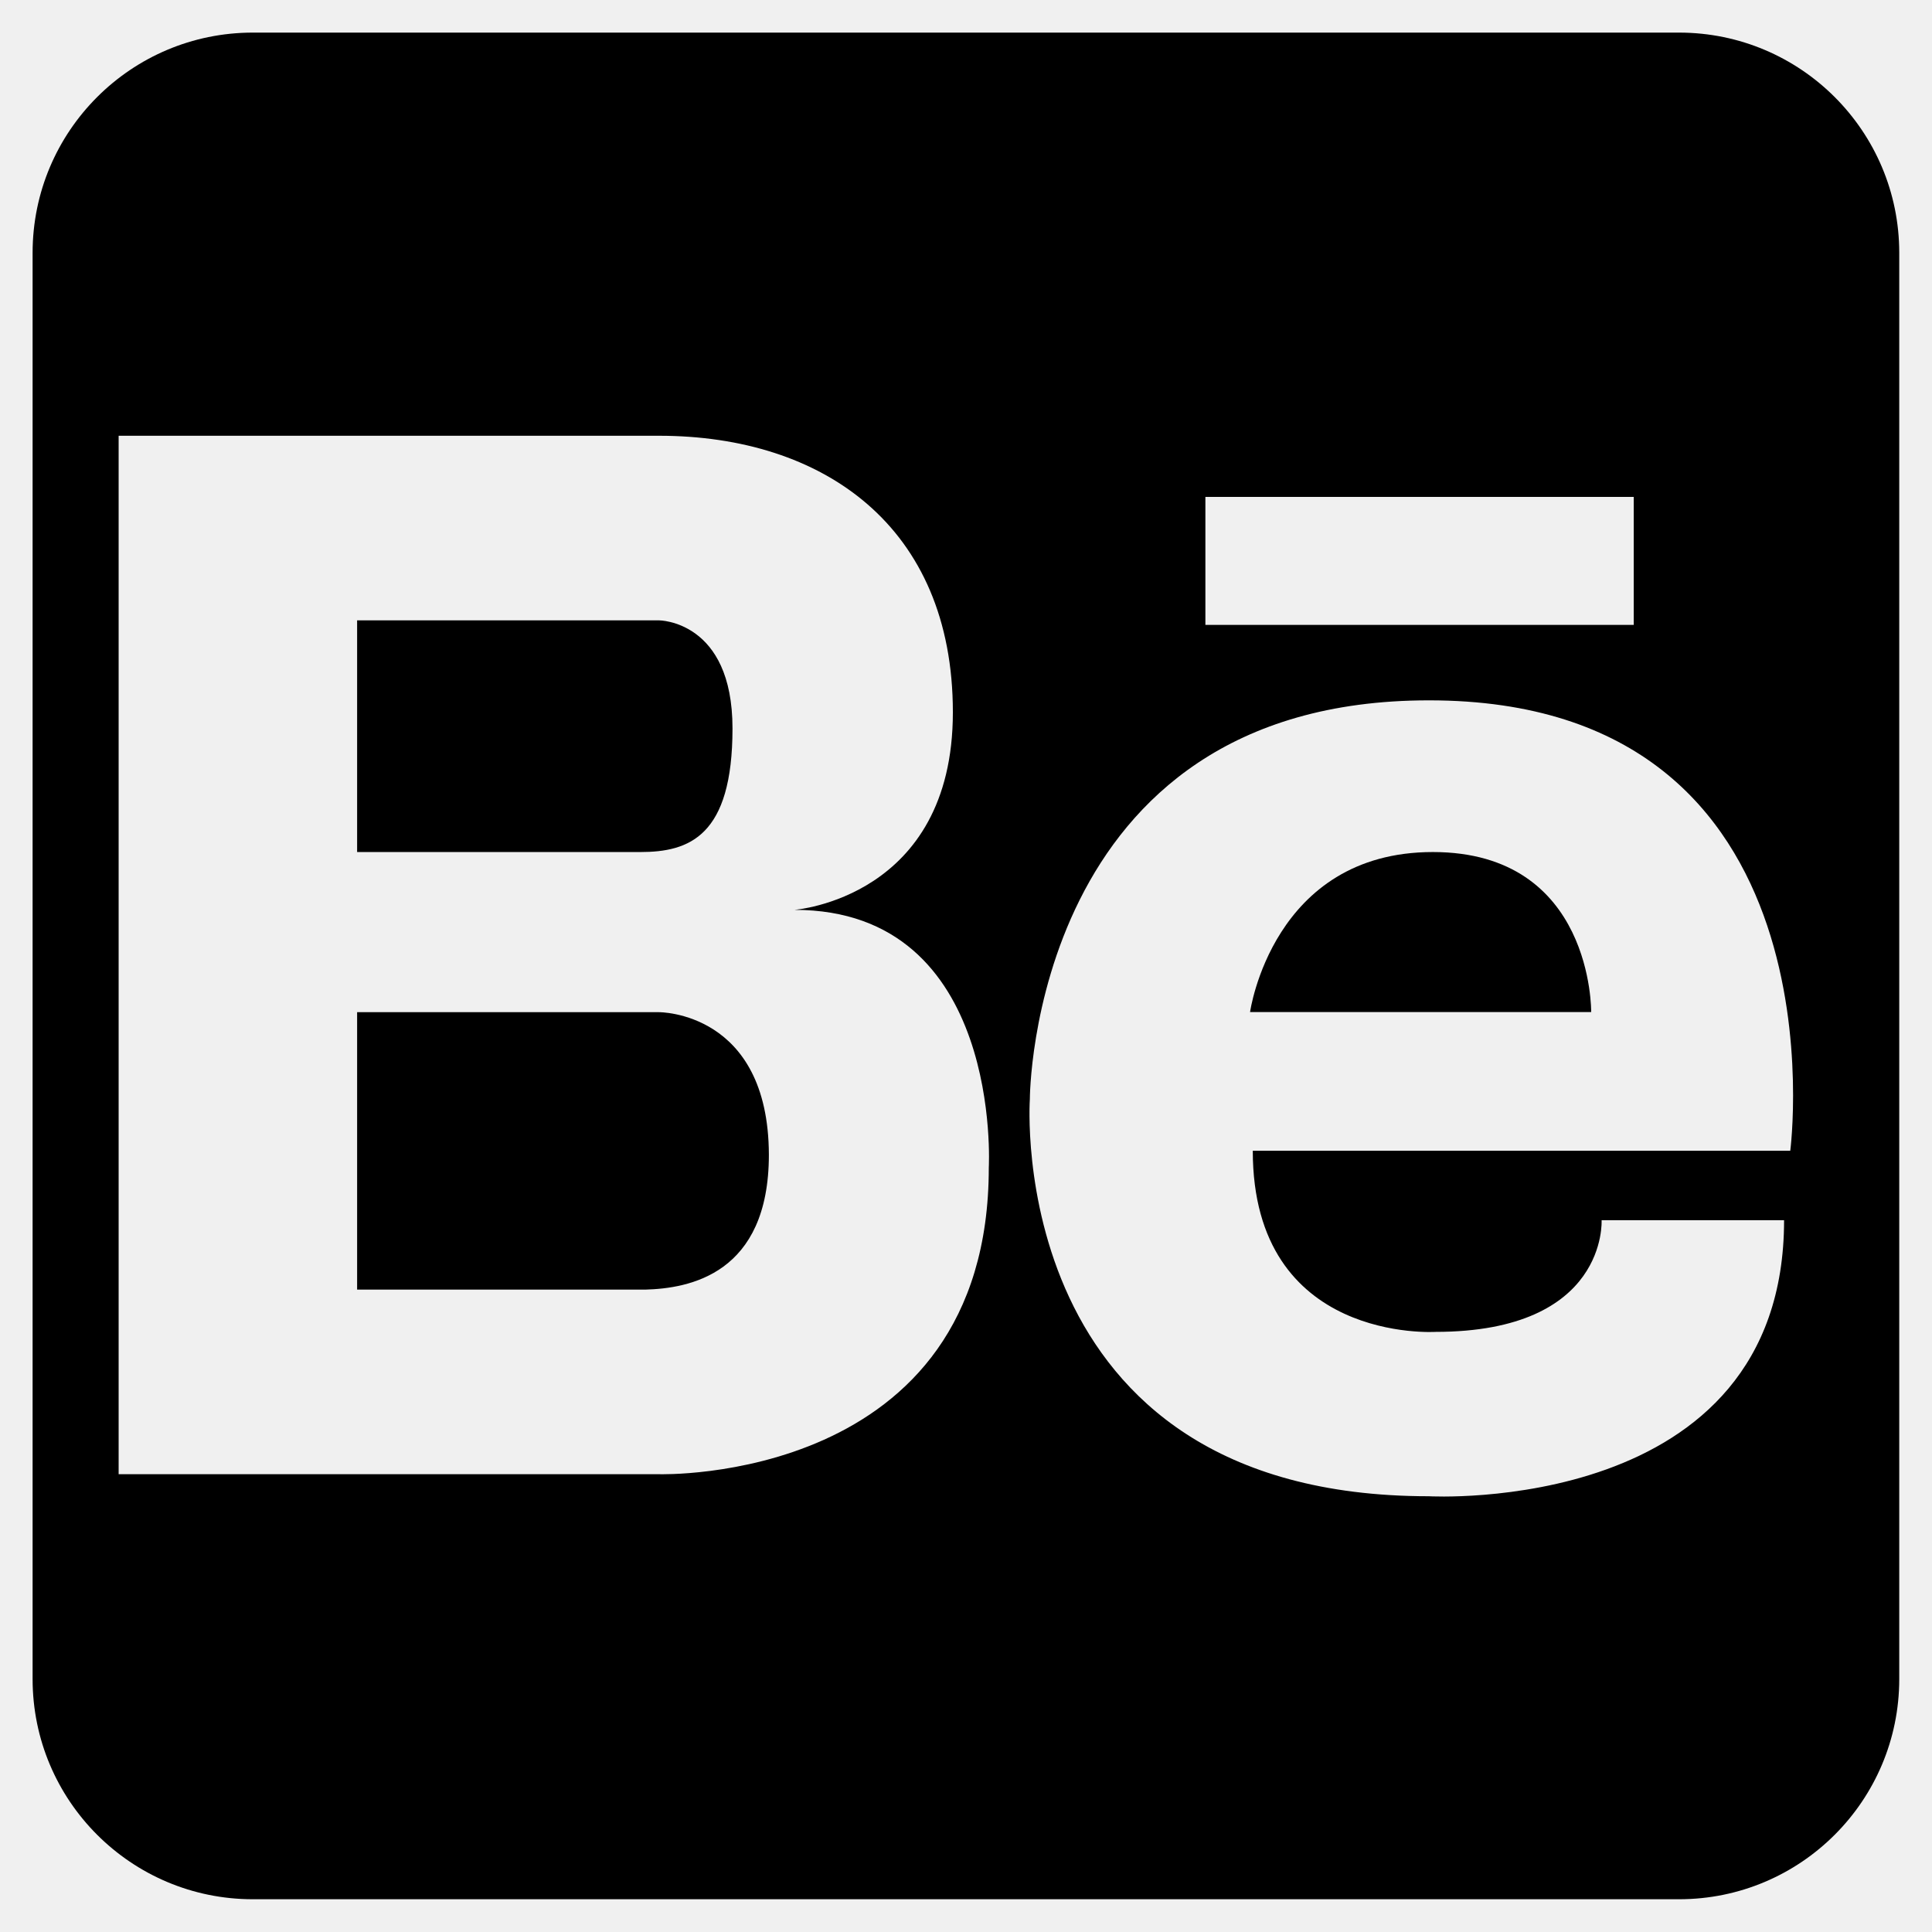
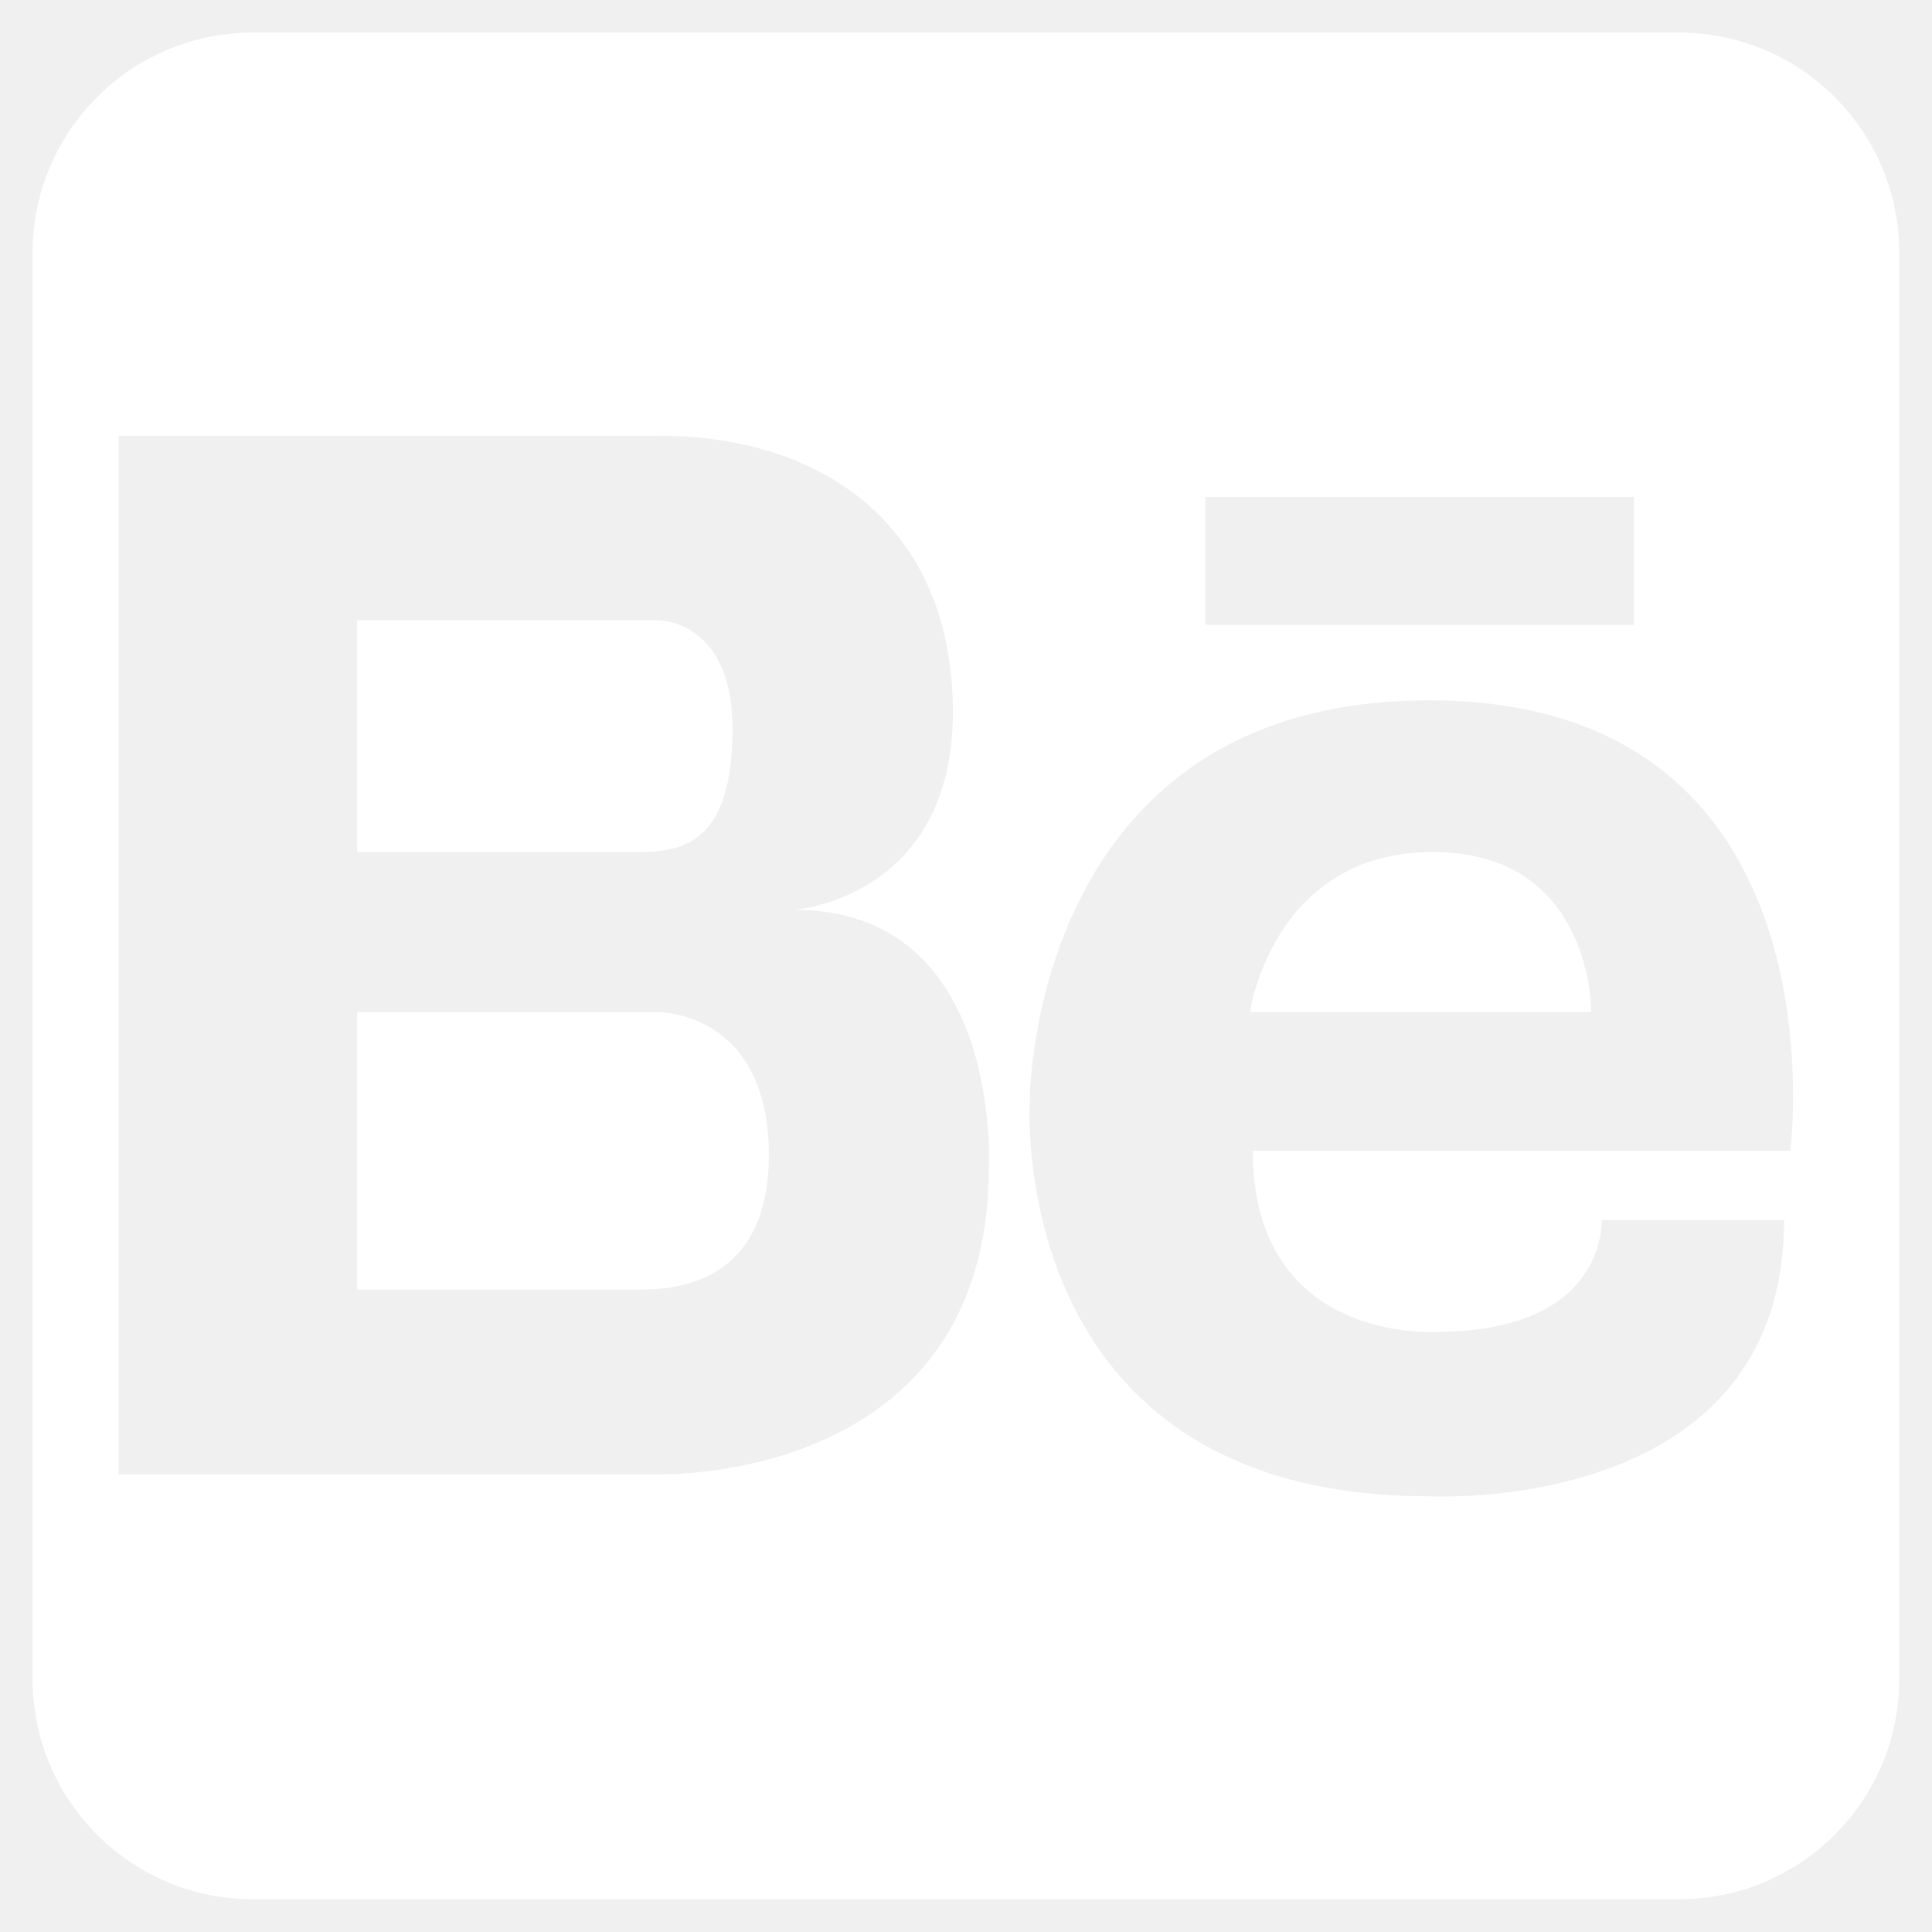
<svg xmlns="http://www.w3.org/2000/svg" width="1em" height="1em" viewBox="0 0 128 128">
-   <g fill="currentColor">
+   <g fill="white">
    <path d="M48.53 48.26c0-7.16-4.87-7.16-4.87-7.16h-20v15.35h18.76c3.24 0 6.11-1.04 6.11-8.19zm-4.87 18.8h-20v18.38h19.1c2.87-.08 8.18-1 8.18-8.94c-.03-9.5-7.28-9.44-7.28-9.44zm51.27-10.61c-10.63 0-12.11 10.6-12.11 10.6h22.6s.14-10.6-10.49-10.6z" />
    <path d="M111.25 2.16h-94.5A14.59 14.59 0 0 0 2.16 16.75v94.49a14.59 14.59 0 0 0 14.59 14.59h94.49a14.59 14.59 0 0 0 14.59-14.59V16.75a14.59 14.59 0 0 0-14.58-14.59zM79.86 32.92h28.38v8.48H79.86zM65.51 77.36c0 21-21.85 20.31-21.85 20.31H7.86v-68.8h35.8c10.88 0 19.47 6 19.47 18.32s-10.5 13.09-10.5 13.09c13.84 0 12.88 17.08 12.88 17.08zm53.09-1.12H83c0 12.78 12.11 12 12.11 12c11.43 0 11-7.4 11-7.4h12.09c0 19.64-23.54 18.29-23.54 18.29c-28.25 0-26.43-26.3-26.43-26.3s0-26.43 26.43-26.43c27.85-.02 23.95 29.84 23.95 29.84z" />
  </g>
</svg>
